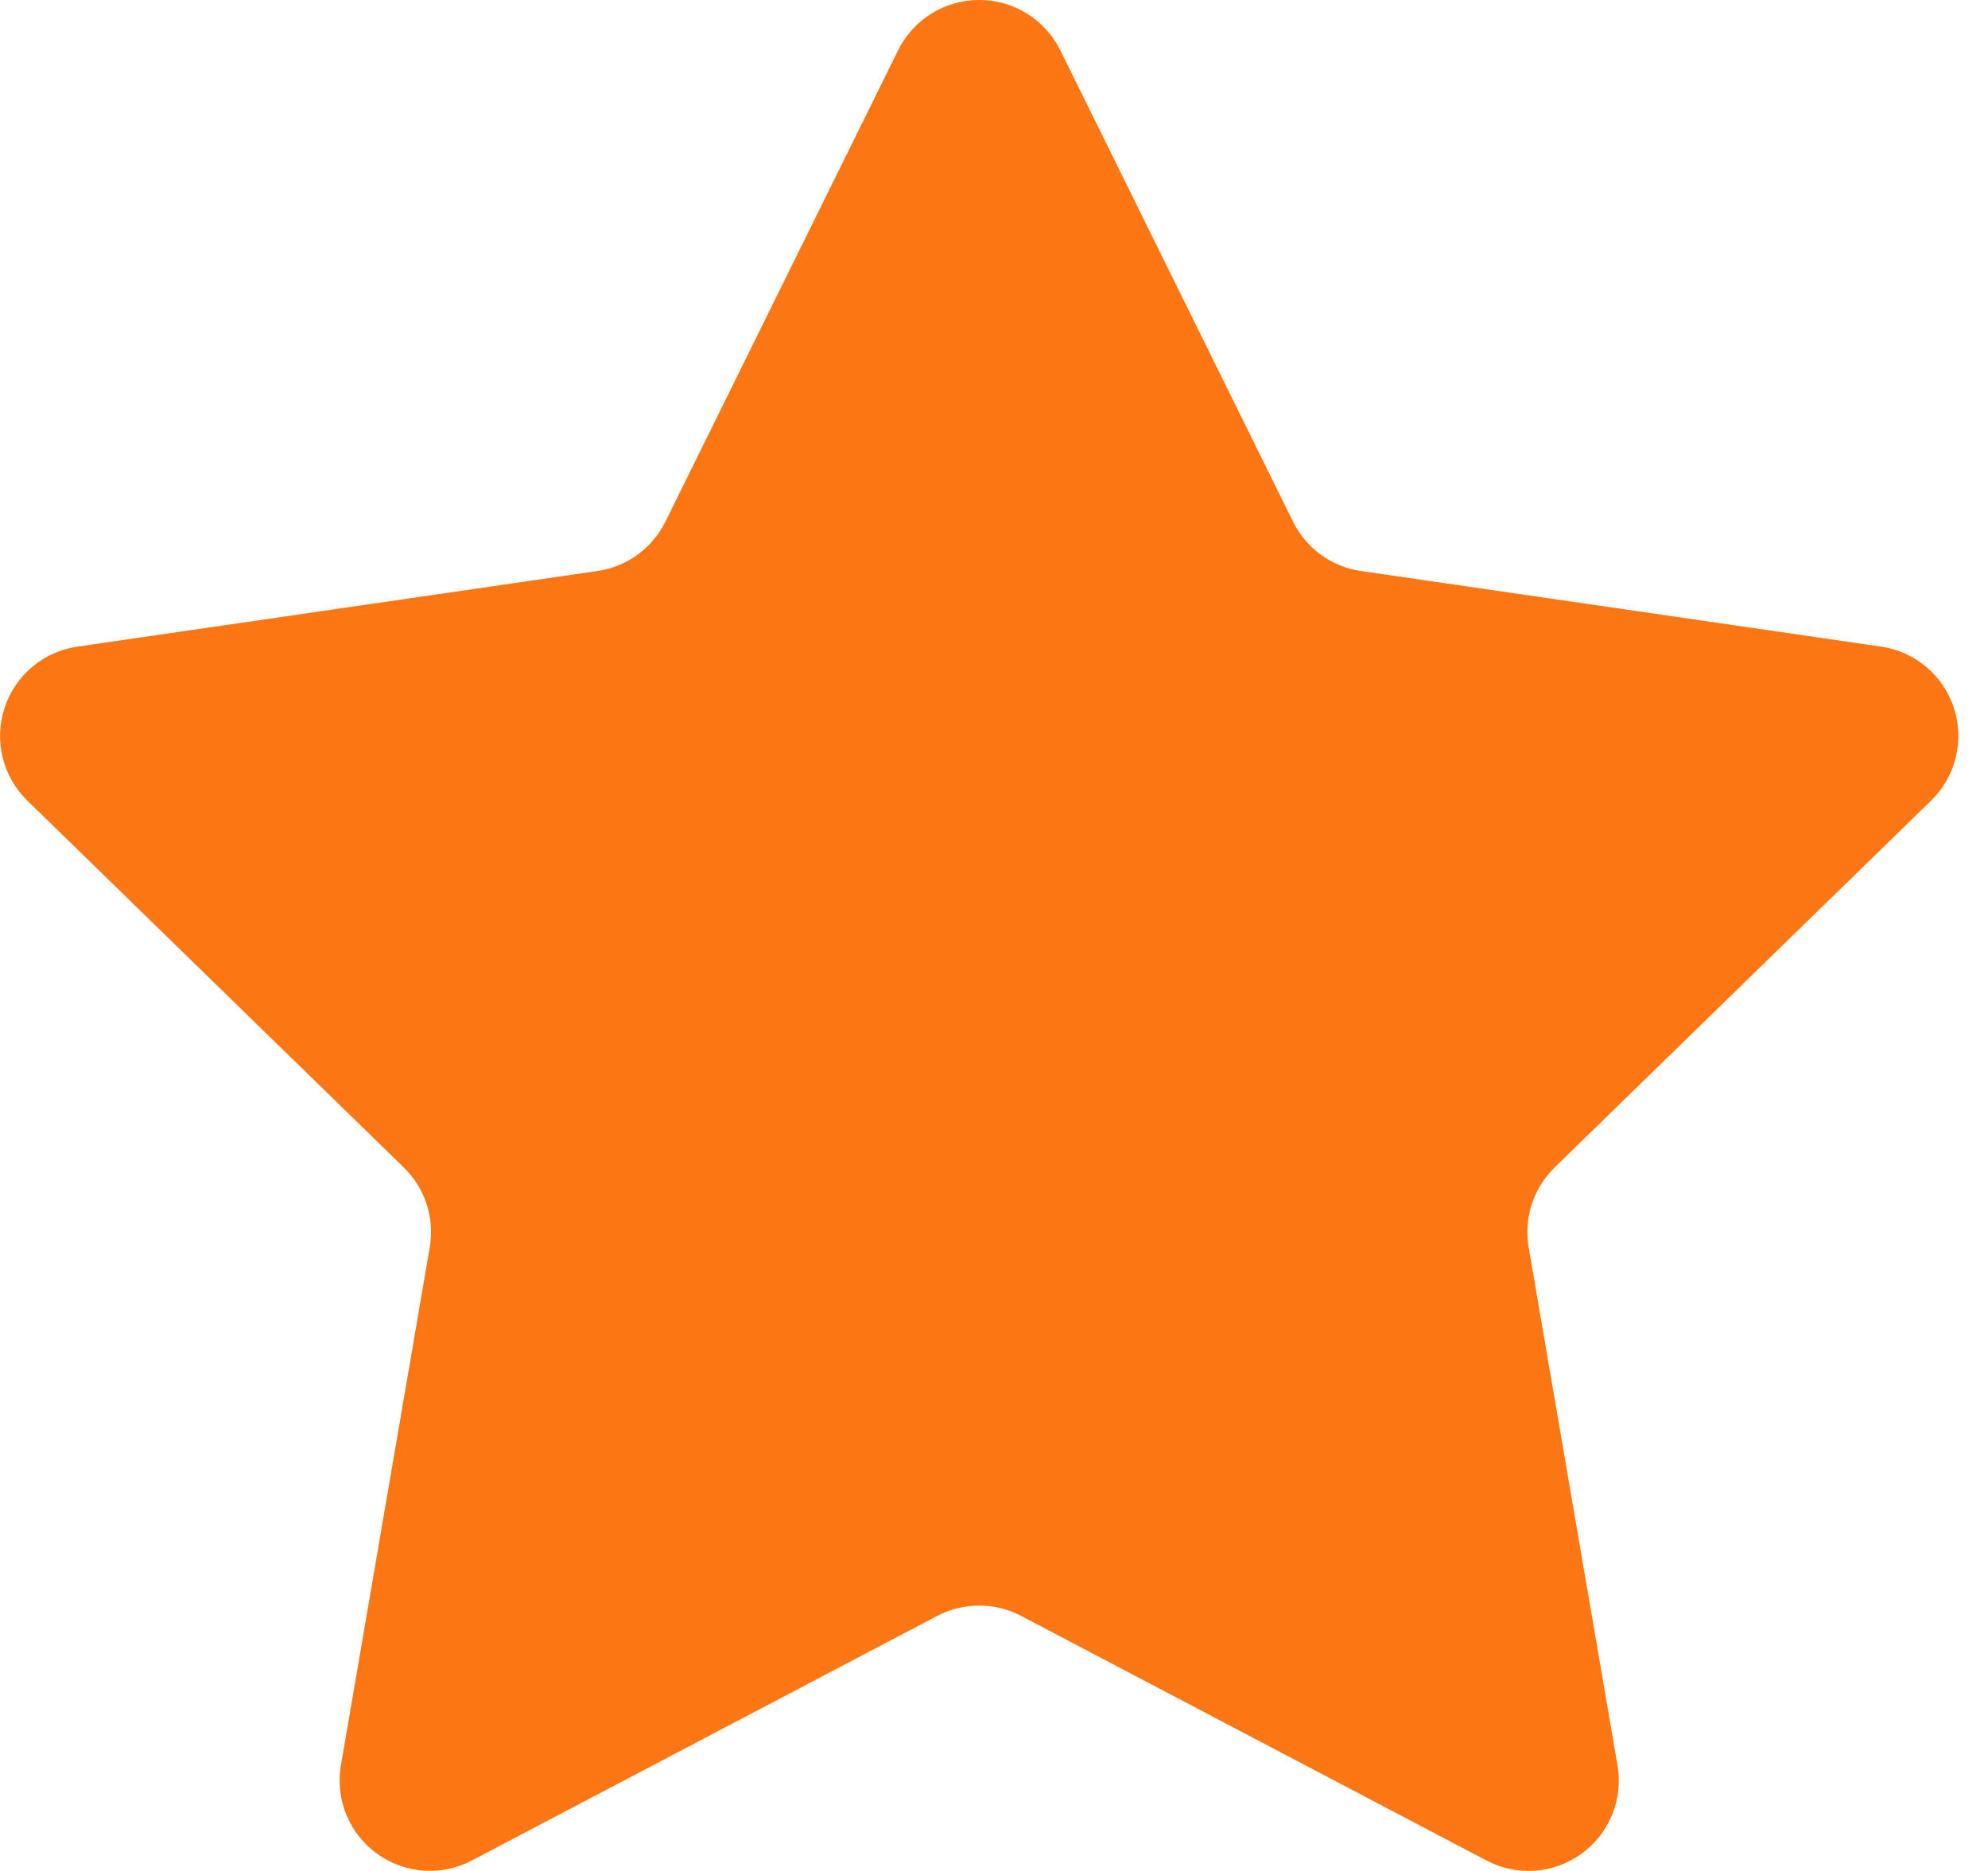
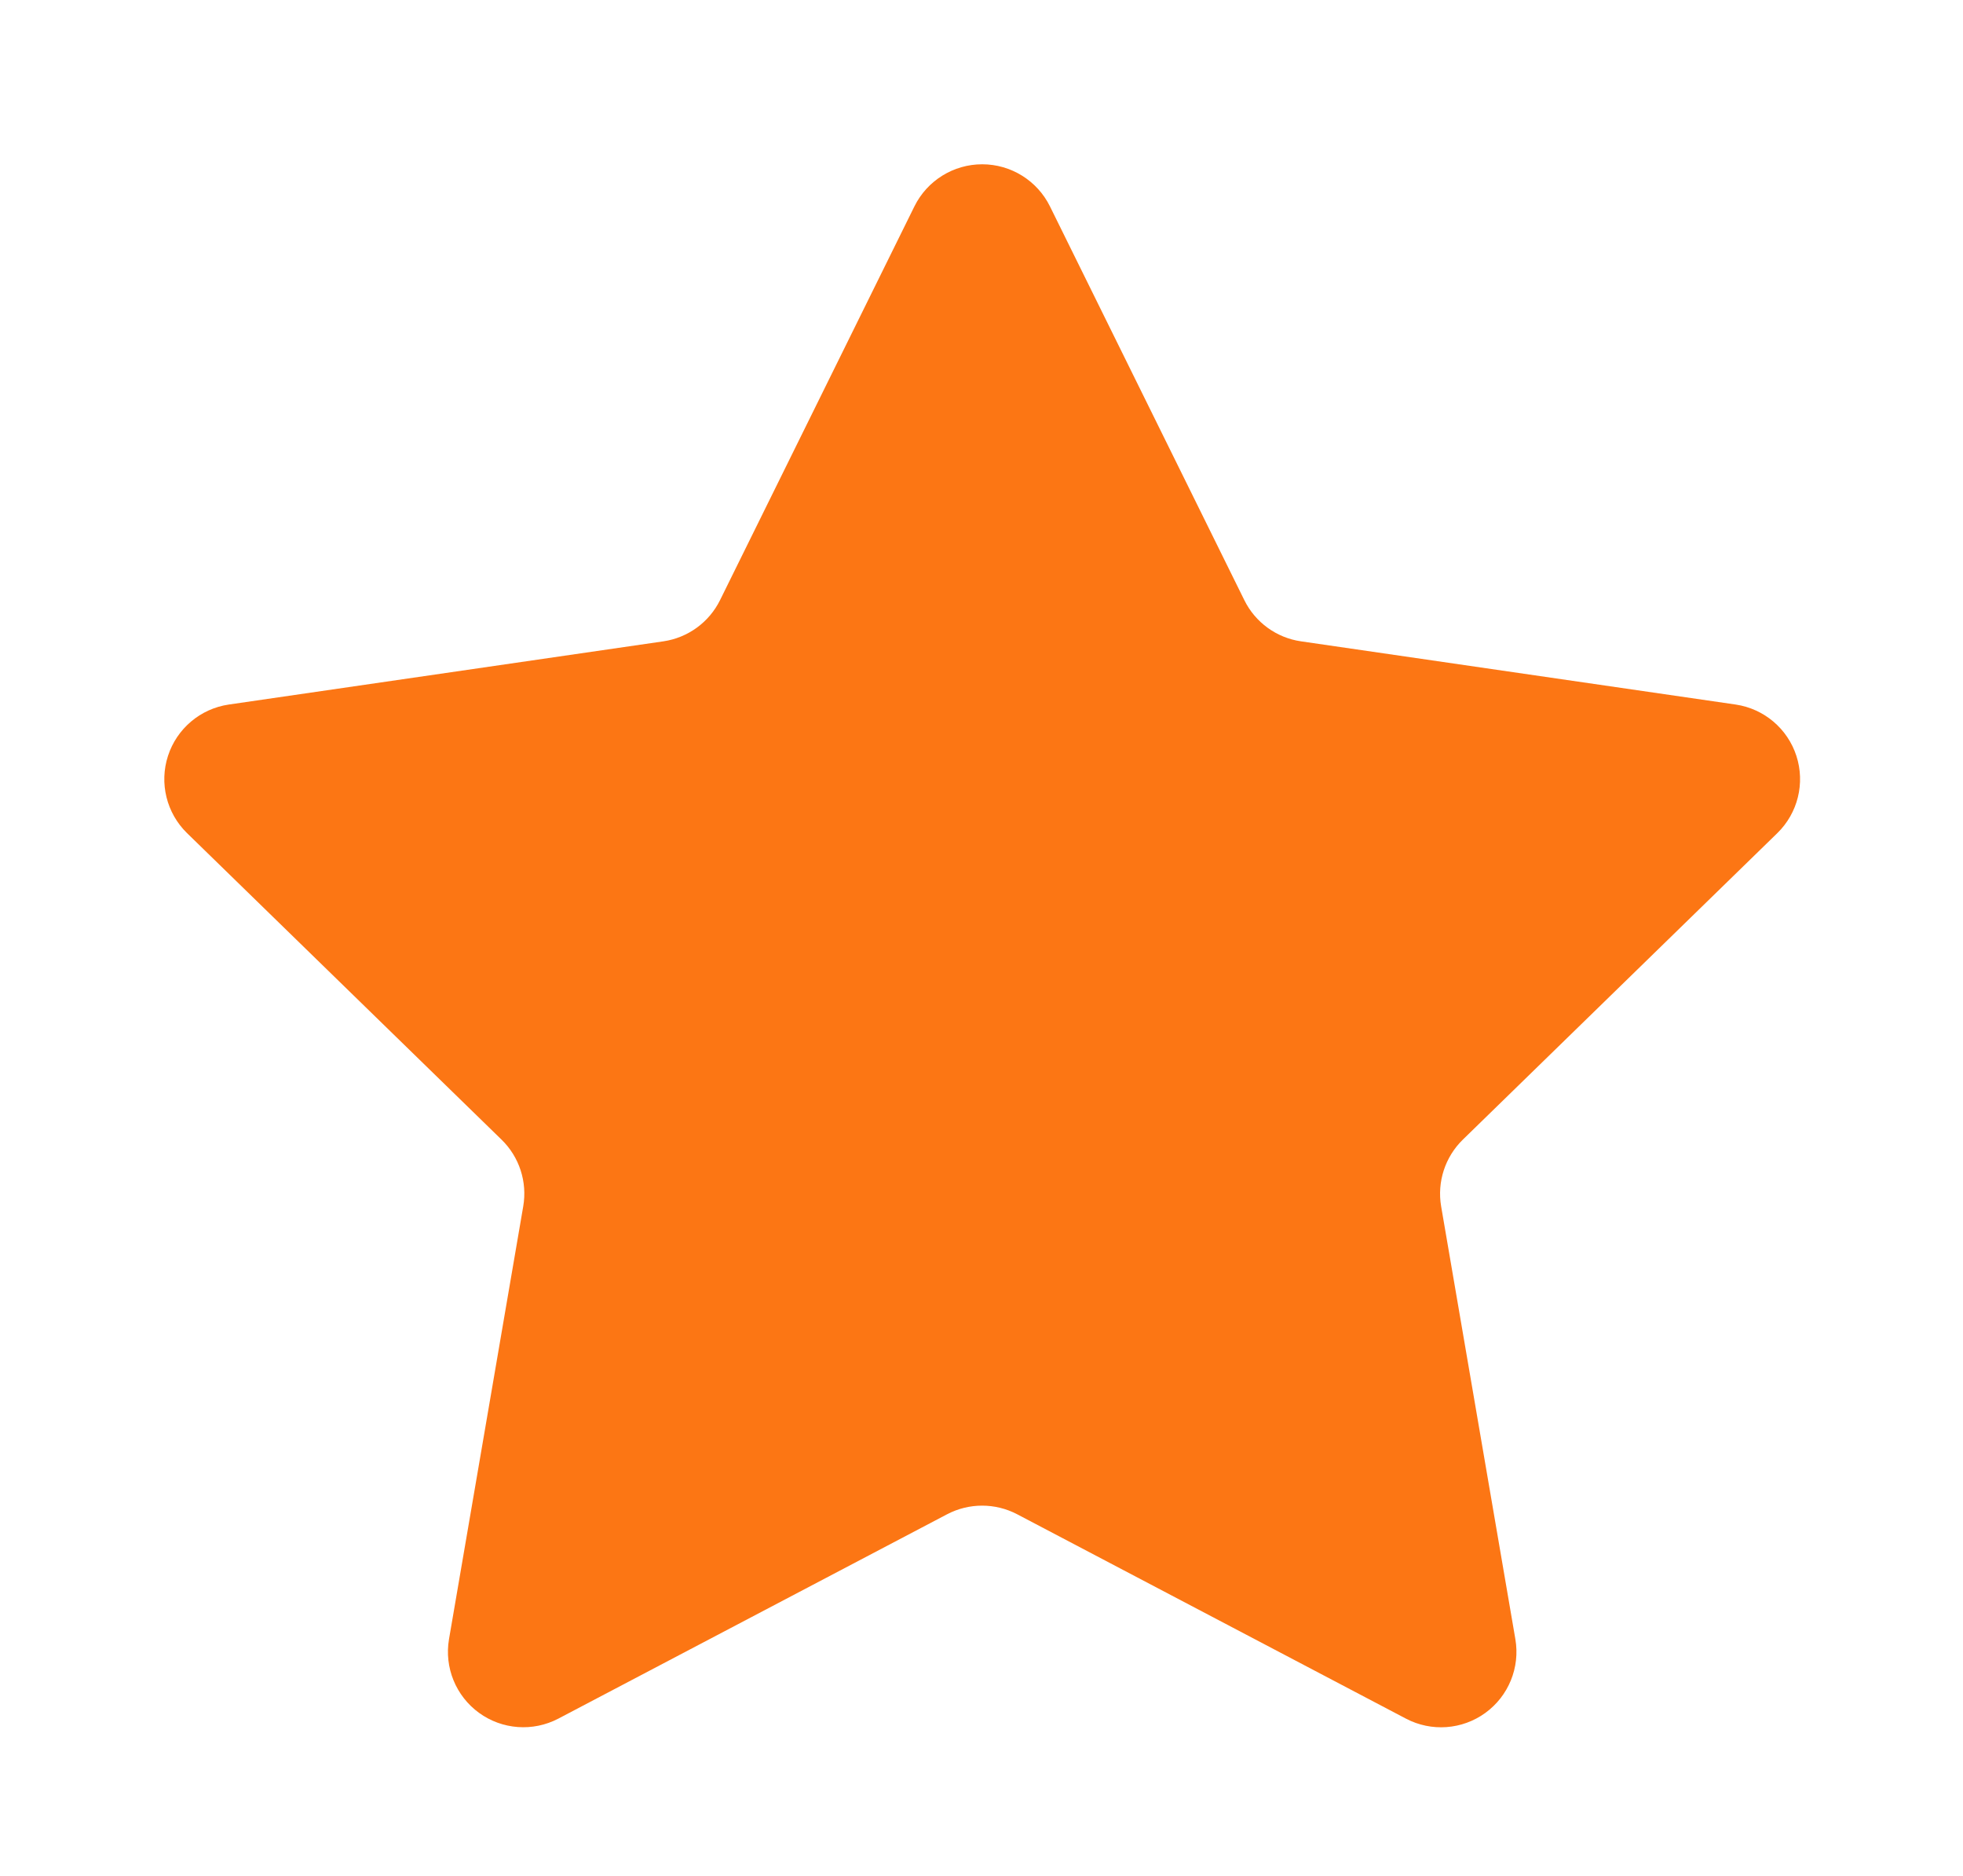
- <svg xmlns="http://www.w3.org/2000/svg" width="17" height="16">
-   <path d="m9.067.43 1.99 4.031c.112.228.33.386.58.422l4.45.647a.772.772 0 0 1 .427 1.316l-3.22 3.138a.773.773 0 0 0-.222.683l.76 4.431a.772.772 0 0 1-1.12.813l-3.98-2.092a.773.773 0 0 0-.718 0l-3.98 2.092a.772.772 0 0 1-1.119-.813l.76-4.431a.77.77 0 0 0-.222-.683L.233 6.846A.772.772 0 0 1 .661 5.53l4.449-.647a.772.772 0 0 0 .58-.422L7.68.43a.774.774 0 0 1 1.387 0Z" fill="#FC7614" />
+ <svg xmlns="http://www.w3.org/2000/svg" width="10.048" height="9.6" version="1.1" id="svg133" viewBox="0 0 20.095 19.2">
+   <defs id="defs137" />
+   <path d="m 10.748,2.112 1.99,4.031 c 0.112,0.228 0.33,0.386 0.58,0.422 l 4.45,0.647 a 0.772,0.772 0 0 1 0.427,1.316 l -3.22,3.138 a 0.773,0.773 0 0 0 -0.222,0.683 l 0.76,4.431 a 0.772,0.772 0 0 1 -1.12,0.813 l -3.98,-2.092 a 0.773,0.773 0 0 0 -0.718,0 l -3.98,2.092 a 0.772,0.772 0 0 1 -1.119,-0.813 l 0.76,-4.431 a 0.77,0.77 0 0 0 -0.222,-0.683 l -3.22,-3.138 a 0.772,0.772 0 0 1 0.428,-1.316 l 4.449,-0.647 a 0.772,0.772 0 0 0 0.58,-0.422 l 1.99,-4.031 a 0.774,0.774 0 0 1 1.387,0 z" fill="#fc7614" id="path131" />
</svg>
